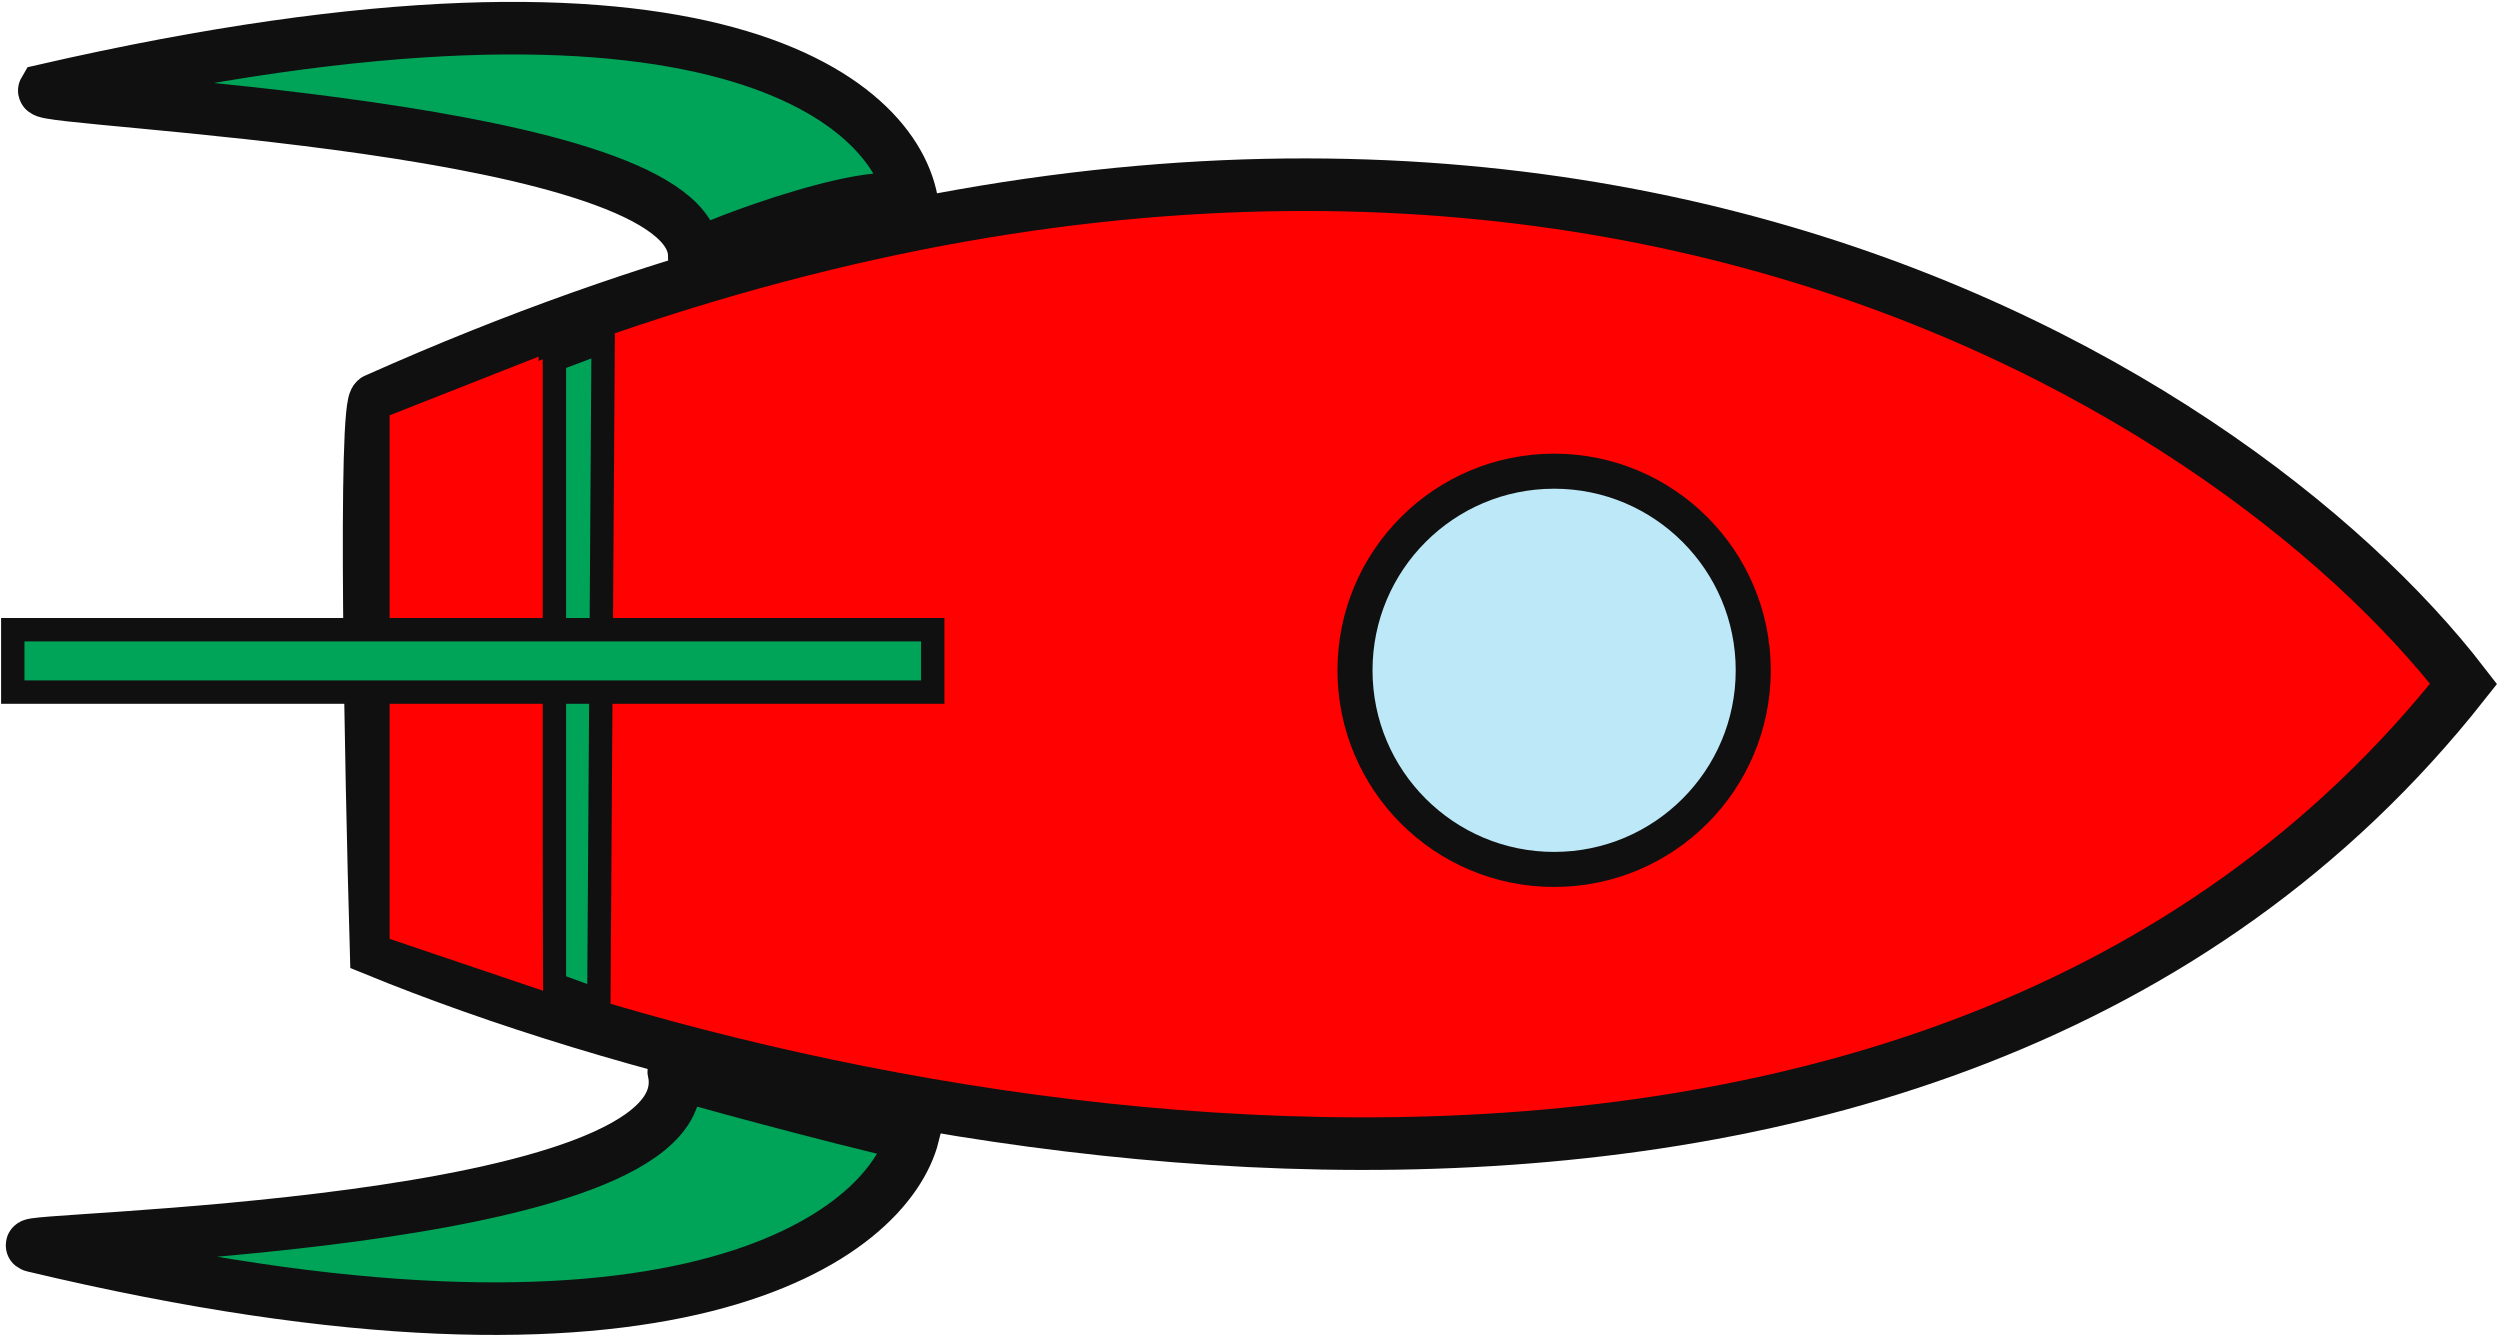
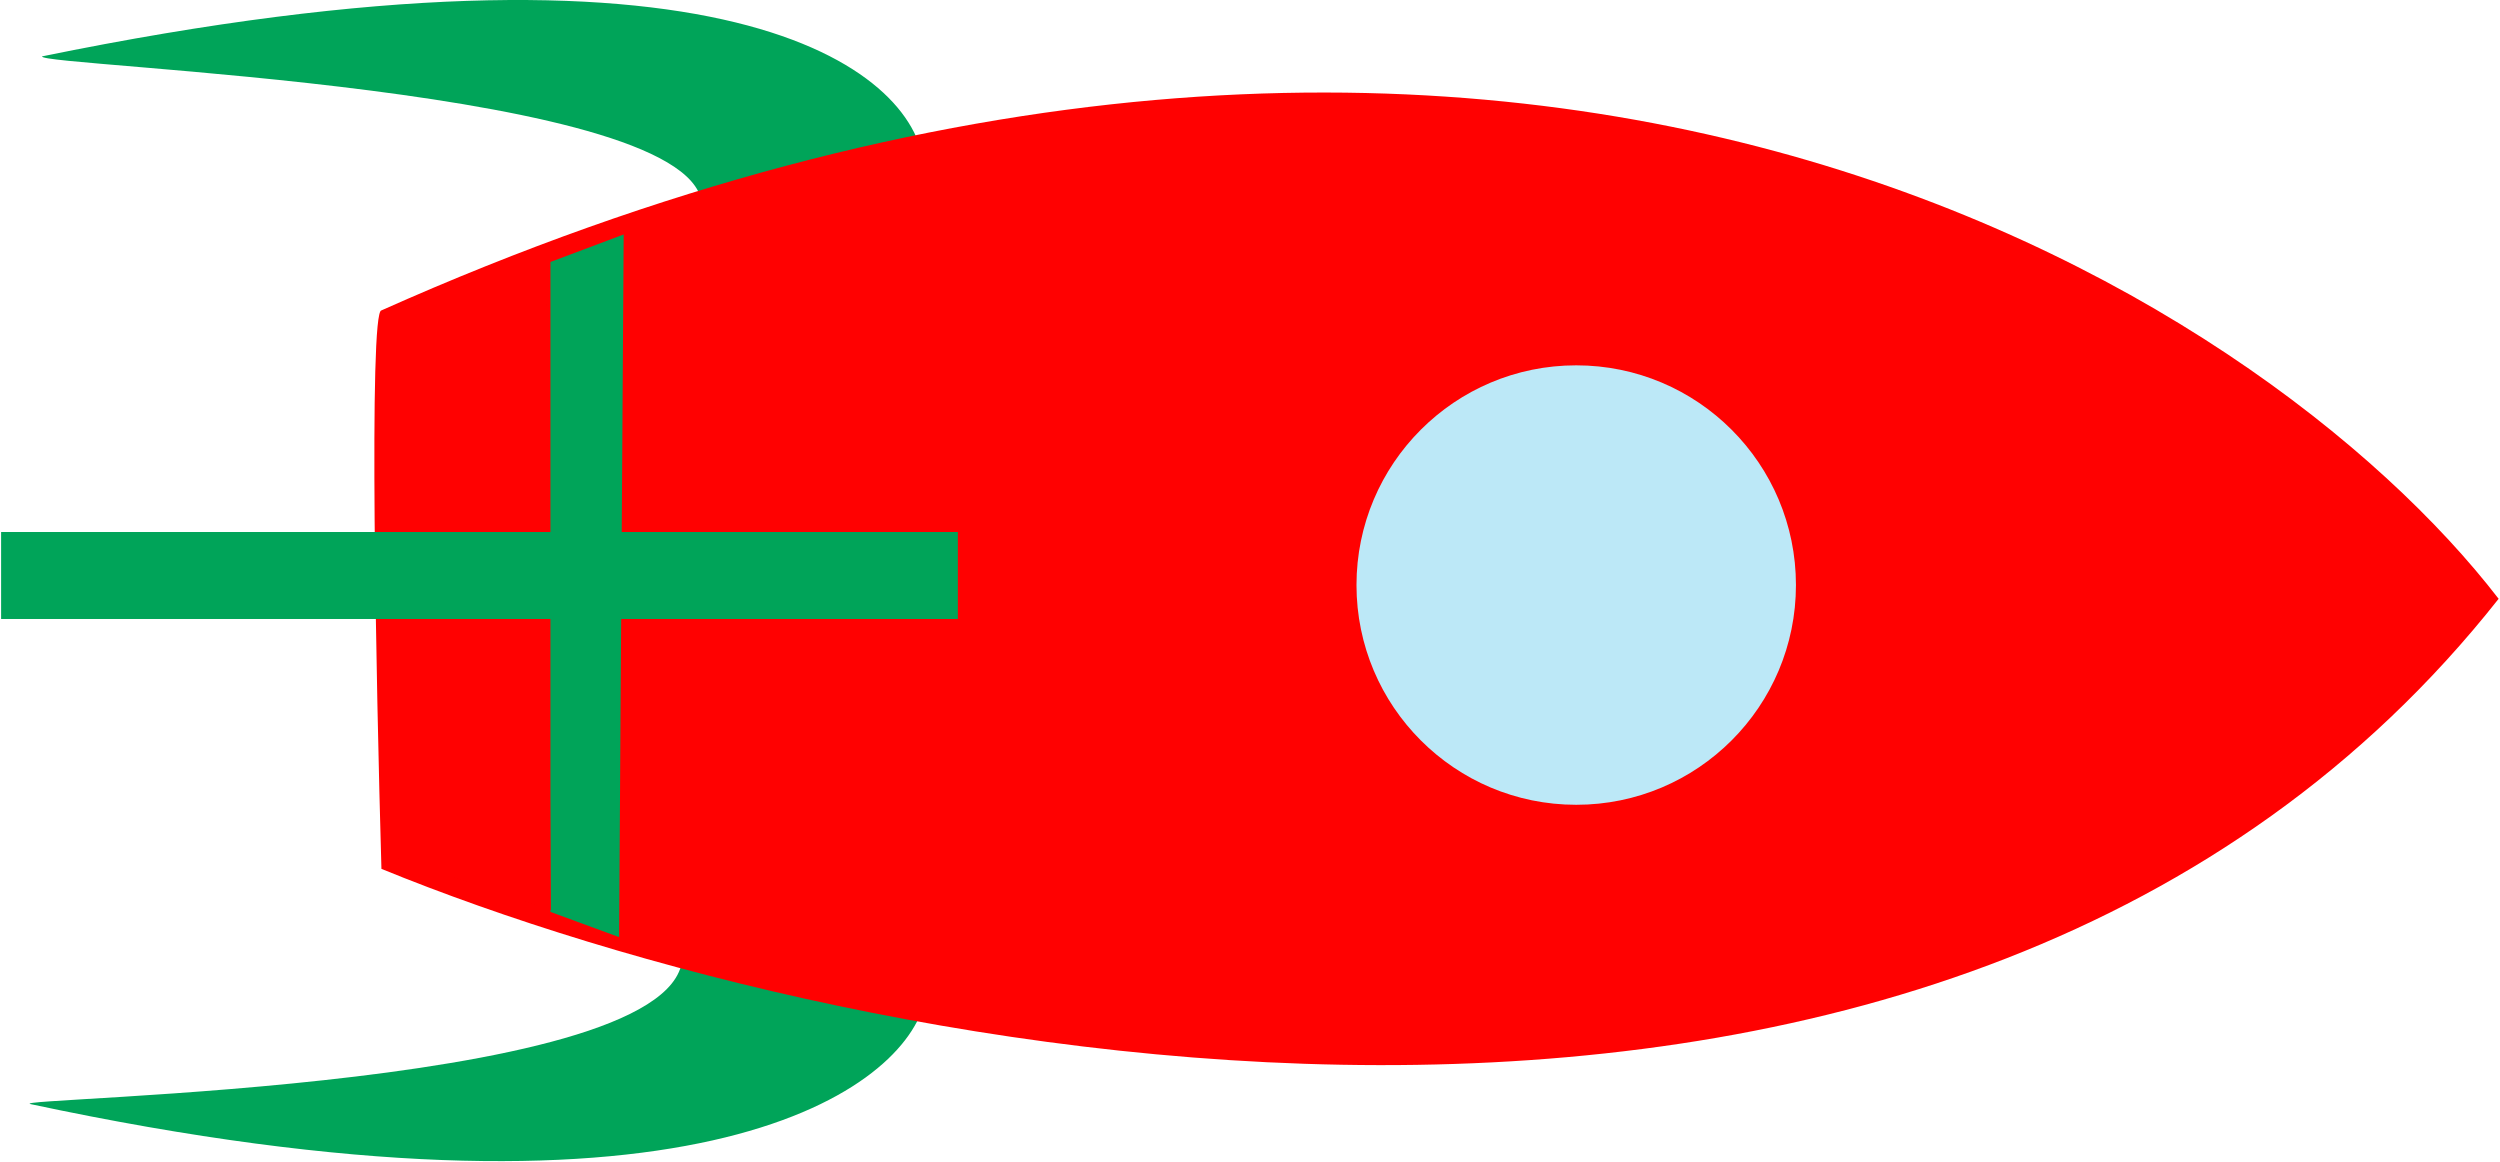
- <svg xmlns="http://www.w3.org/2000/svg" width="428" height="229" viewBox="0 0 428 229" fill="none">
-   <path d="M156.339 36.328C156.331 36.21 156.321 36.092 156.31 35.974C155.151 29.213 119.657 42.7 118.865 43.989C118.864 44.011 118.863 44.033 118.863 44.055C118.846 44.039 118.847 44.017 118.865 43.989C119.416 21.252 6.433 17.394 7.591 15.464C122.744 -10.944 154.637 17.917 156.31 35.974C156.33 36.086 156.339 36.204 156.339 36.328Z" fill="#00A459" />
-   <path d="M156.339 194.348C151.961 211.606 115.694 239.552 5.66 213.28C0.253 211.989 120.675 210.577 115.393 183.571C115.34 183.544 115.337 183.53 115.385 183.53C115.388 183.544 115.391 183.557 115.393 183.571C116.599 184.173 143.263 191.388 156.339 194.348Z" fill="#00A459" />
-   <path d="M156.339 36.328C156.331 36.21 156.321 36.092 156.31 35.974C155.151 29.213 119.657 42.7 118.865 43.989C118.864 44.011 118.863 44.033 118.863 44.055C118.846 44.039 118.847 44.017 118.865 43.989C119.416 21.252 6.433 17.394 7.591 15.464C122.744 -10.944 154.637 17.917 156.31 35.974C156.33 36.086 156.339 36.204 156.339 36.328Z" stroke="#101010" stroke-width="9" />
-   <path d="M156.339 194.348C151.961 211.606 115.694 239.552 5.66 213.28C0.253 211.989 120.675 210.577 115.393 183.571C115.34 183.544 115.337 183.53 115.385 183.53C115.388 183.544 115.391 183.557 115.393 183.571C116.599 184.173 143.263 191.388 156.339 194.348Z" stroke="#101010" stroke-width="9" />
-   <path d="M64.386 68.395C254.784 -16.603 381.973 65.433 421.768 117.077C330.278 232.984 145.393 195.765 64.386 162.667C63.485 131.243 62.223 68.395 64.386 68.395Z" fill="#FF0101" stroke="#101010" stroke-width="9" />
-   <circle cx="266.065" cy="114.758" r="34.09" transform="rotate(90 266.065 114.758)" fill="#BCE8F7" stroke="#101010" stroke-width="6" />
-   <path d="M94.913 61.608L103.257 58.472L102.522 171.33L94.913 168.534L94.913 61.608Z" fill="#00A459" stroke="#101010" stroke-width="4" />
-   <path d="M92.204 61.055L92.977 169.621L66.704 160.735L66.704 71.1L92.204 61.055Z" fill="#FF0101" />
-   <rect x="159.685" y="107.803" width="10.682" height="157.498" transform="rotate(90 159.685 107.803)" fill="#00A459" stroke="#101010" stroke-width="4" />
+ <svg xmlns="http://www.w3.org/2000/svg" width="422" height="196" viewBox="0 0 422 196" fill="none">
+   <path d="M156 28.169C155.992 28.064 155.982 27.958 155.971 27.852C154.811 21.808 119.283 33.866 118.49 35.018C118.489 35.038 118.488 35.058 118.488 35.077C118.471 35.063 118.472 35.043 118.49 35.018C119.042 14.69 5.952 11.241 7.111 9.515C122.373 -14.096 154.296 11.708 155.971 27.852C155.99 27.953 156 28.058 156 28.169Z" fill="#00A459" />
+   <path d="M156 169.451C151.617 184.881 115.316 209.867 5.177 186.378C-0.235 185.224 120.302 183.961 115.015 159.815C114.962 159.792 114.958 159.779 115.007 159.779C115.01 159.791 115.012 159.803 115.015 159.815C116.222 160.354 142.912 166.804 156 169.451Z" fill="#00A459" />
+   <path d="M64.386 52.395C254.784 -32.603 381.973 49.433 421.768 101.077C330.278 216.984 145.393 179.765 64.386 146.667C63.485 115.243 62.223 52.395 64.386 52.395Z" fill="#FF0101" />
+   <circle cx="266.065" cy="98.758" r="37.09" transform="rotate(90 266.065 98.7584)" fill="#BCE8F7" />
+   <path d="M105.276 39.576L104.503 158.188L92.913 153.93L92.913 44.223L105.276 39.576Z" fill="#00A459" />
+   <path d="M92.204 45.055L92.977 153.621L66.704 144.735L66.704 55.1L92.204 45.055Z" fill="#FF0101" />
+   <rect x="161.685" y="89.803" width="14.682" height="161.498" transform="rotate(90 161.685 89.8032)" fill="#00A459" />
</svg>
